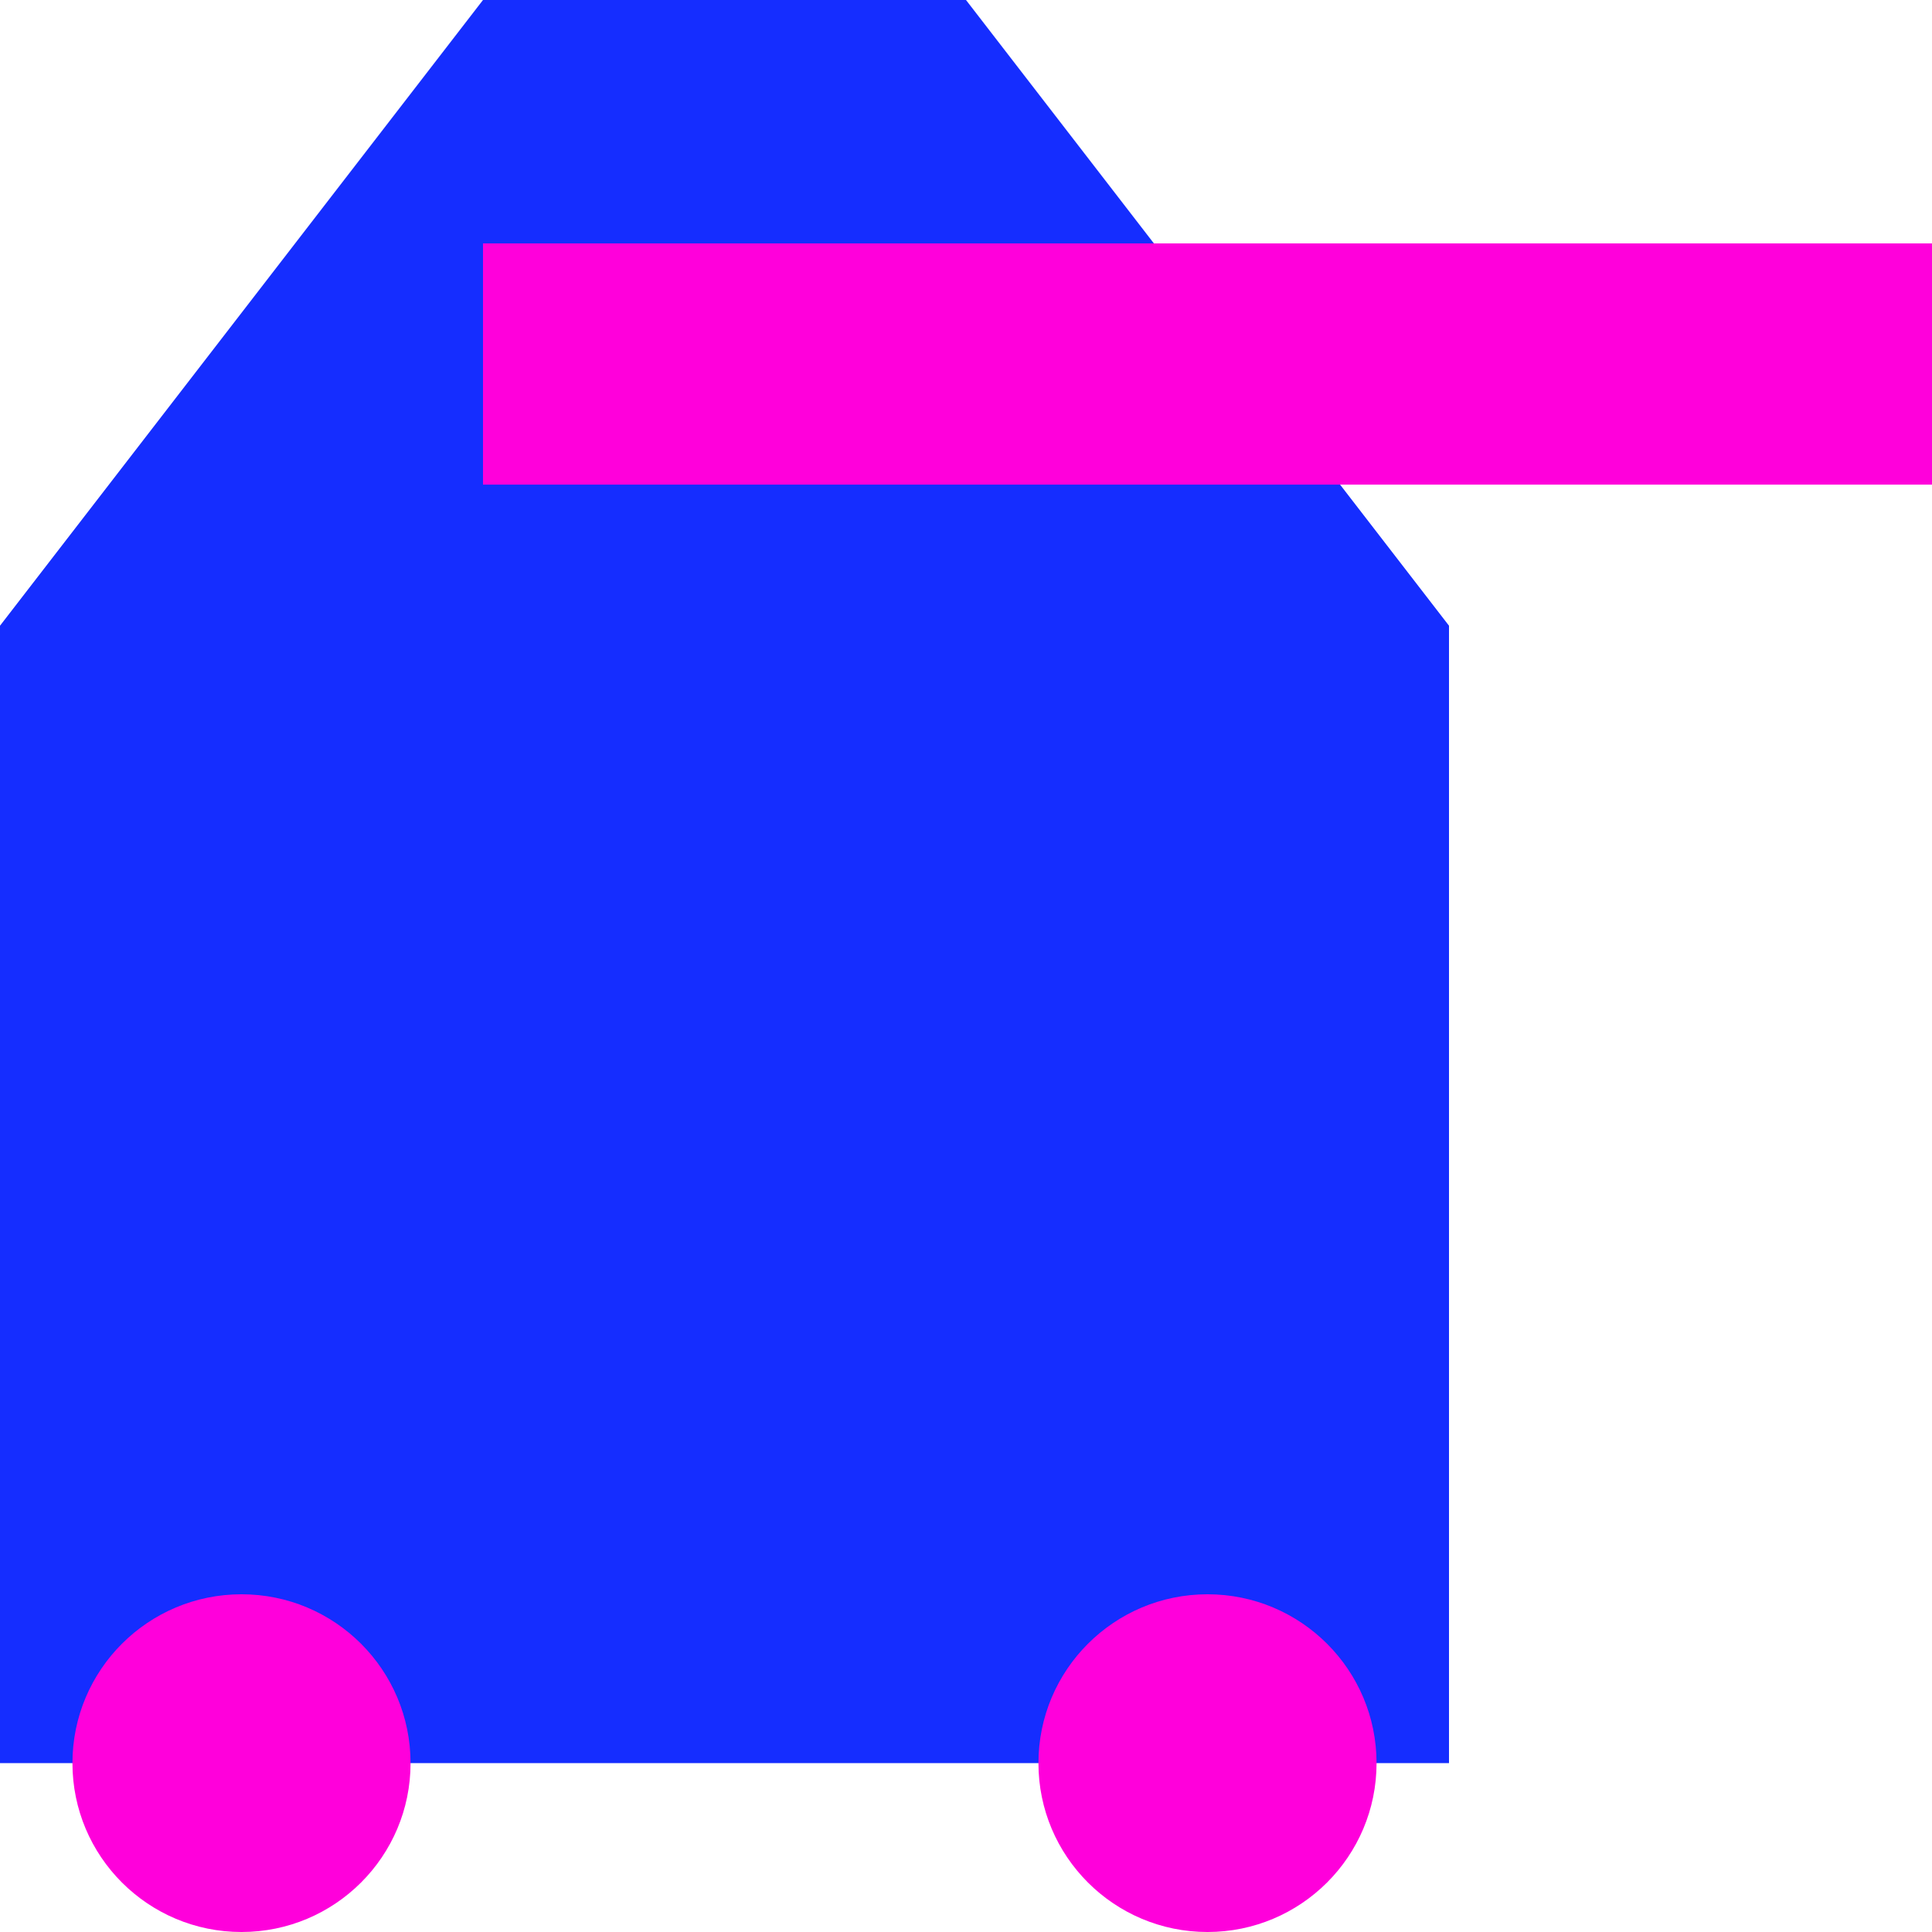
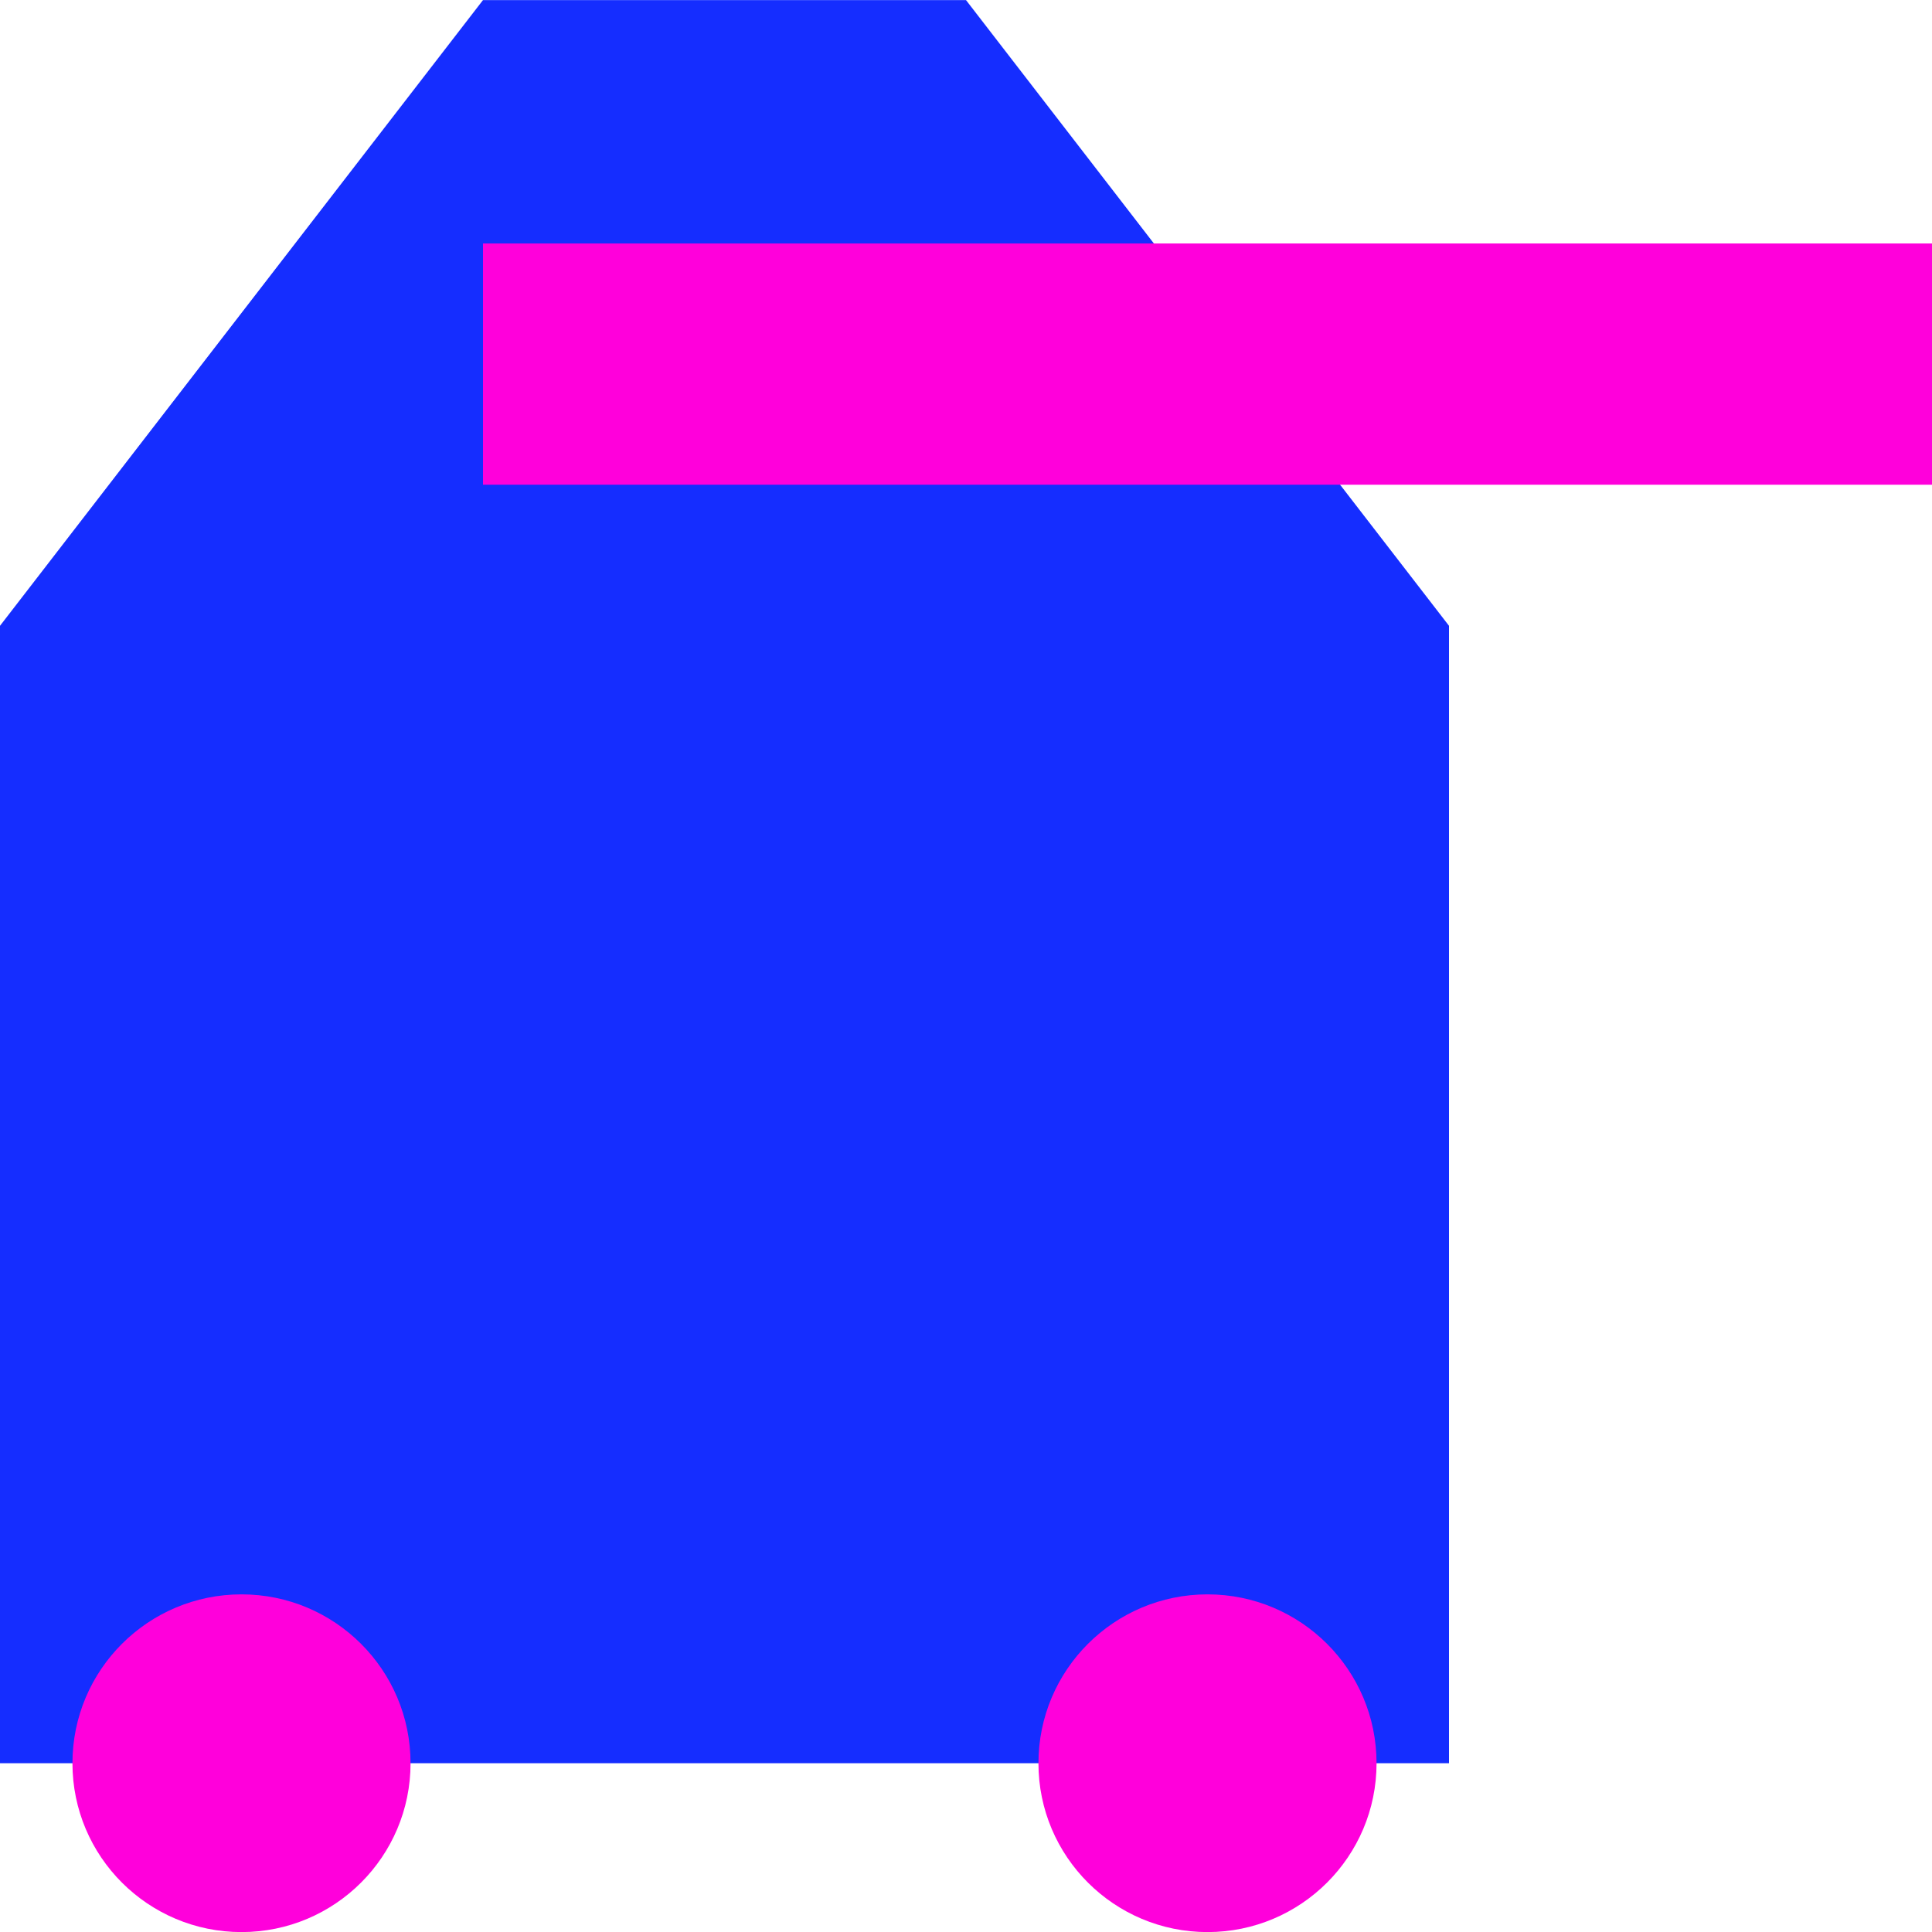
- <svg xmlns="http://www.w3.org/2000/svg" width="100" height="100" id="svg3751" version="1.1">
+ <svg xmlns="http://www.w3.org/2000/svg" width="10" height="10" id="svg3751" version="1.1">
  <defs id="defs3753" />
-   <g id="layer1" transform="translate(0,-952.3622)">
-     <g id="g2990" transform="matrix(0.25,0,0,0.2497189,0,789.5674)">
+   <g id="layer1" transform="translate(0,-1042.362)">
+     <g id="g2990" transform="matrix(0.025,0,0,0.0249719,0,1026.083)">
      <path id="path3761" d="m 0,1017.362 300,0 0,-235.756 -100,-129.694 -100,0 L 0,781.606 z" style="fill:#152dff;fill-opacity:1;stroke:none" />
      <rect y="702.362" x="100" height="50" width="300" id="rect3765" style="fill:#ff00db;fill-opacity:1;stroke:none" />
      <path transform="matrix(1.121187,0,0,1.18125,-5.677979,633.6122)" d="m 259.259,324.868 c 0,16.364 -13.976,29.63 -31.217,29.63 -17.241,0 -31.217,-13.266 -31.217,-29.63 0,-16.364 13.976,-29.63 31.217,-29.63 17.241,0 31.217,13.266 31.217,29.63 z" id="path3767" style="fill:#ff00db;fill-opacity:1;stroke:none" />
      <path transform="matrix(0.9316901,0,0,1.017692,-28.38028,687.2852)" d="m 121.693,324.339 c 0,18.994 -16.819,34.392 -37.566,34.392 -20.747,0 -37.566,-15.398 -37.566,-34.392 0,-18.994 16.819,-34.392 37.566,-34.392 20.747,0 37.566,15.398 37.566,34.392 z" id="path3769" style="fill:#ff00db;fill-opacity:1;stroke:none" />
    </g>
  </g>
</svg>
